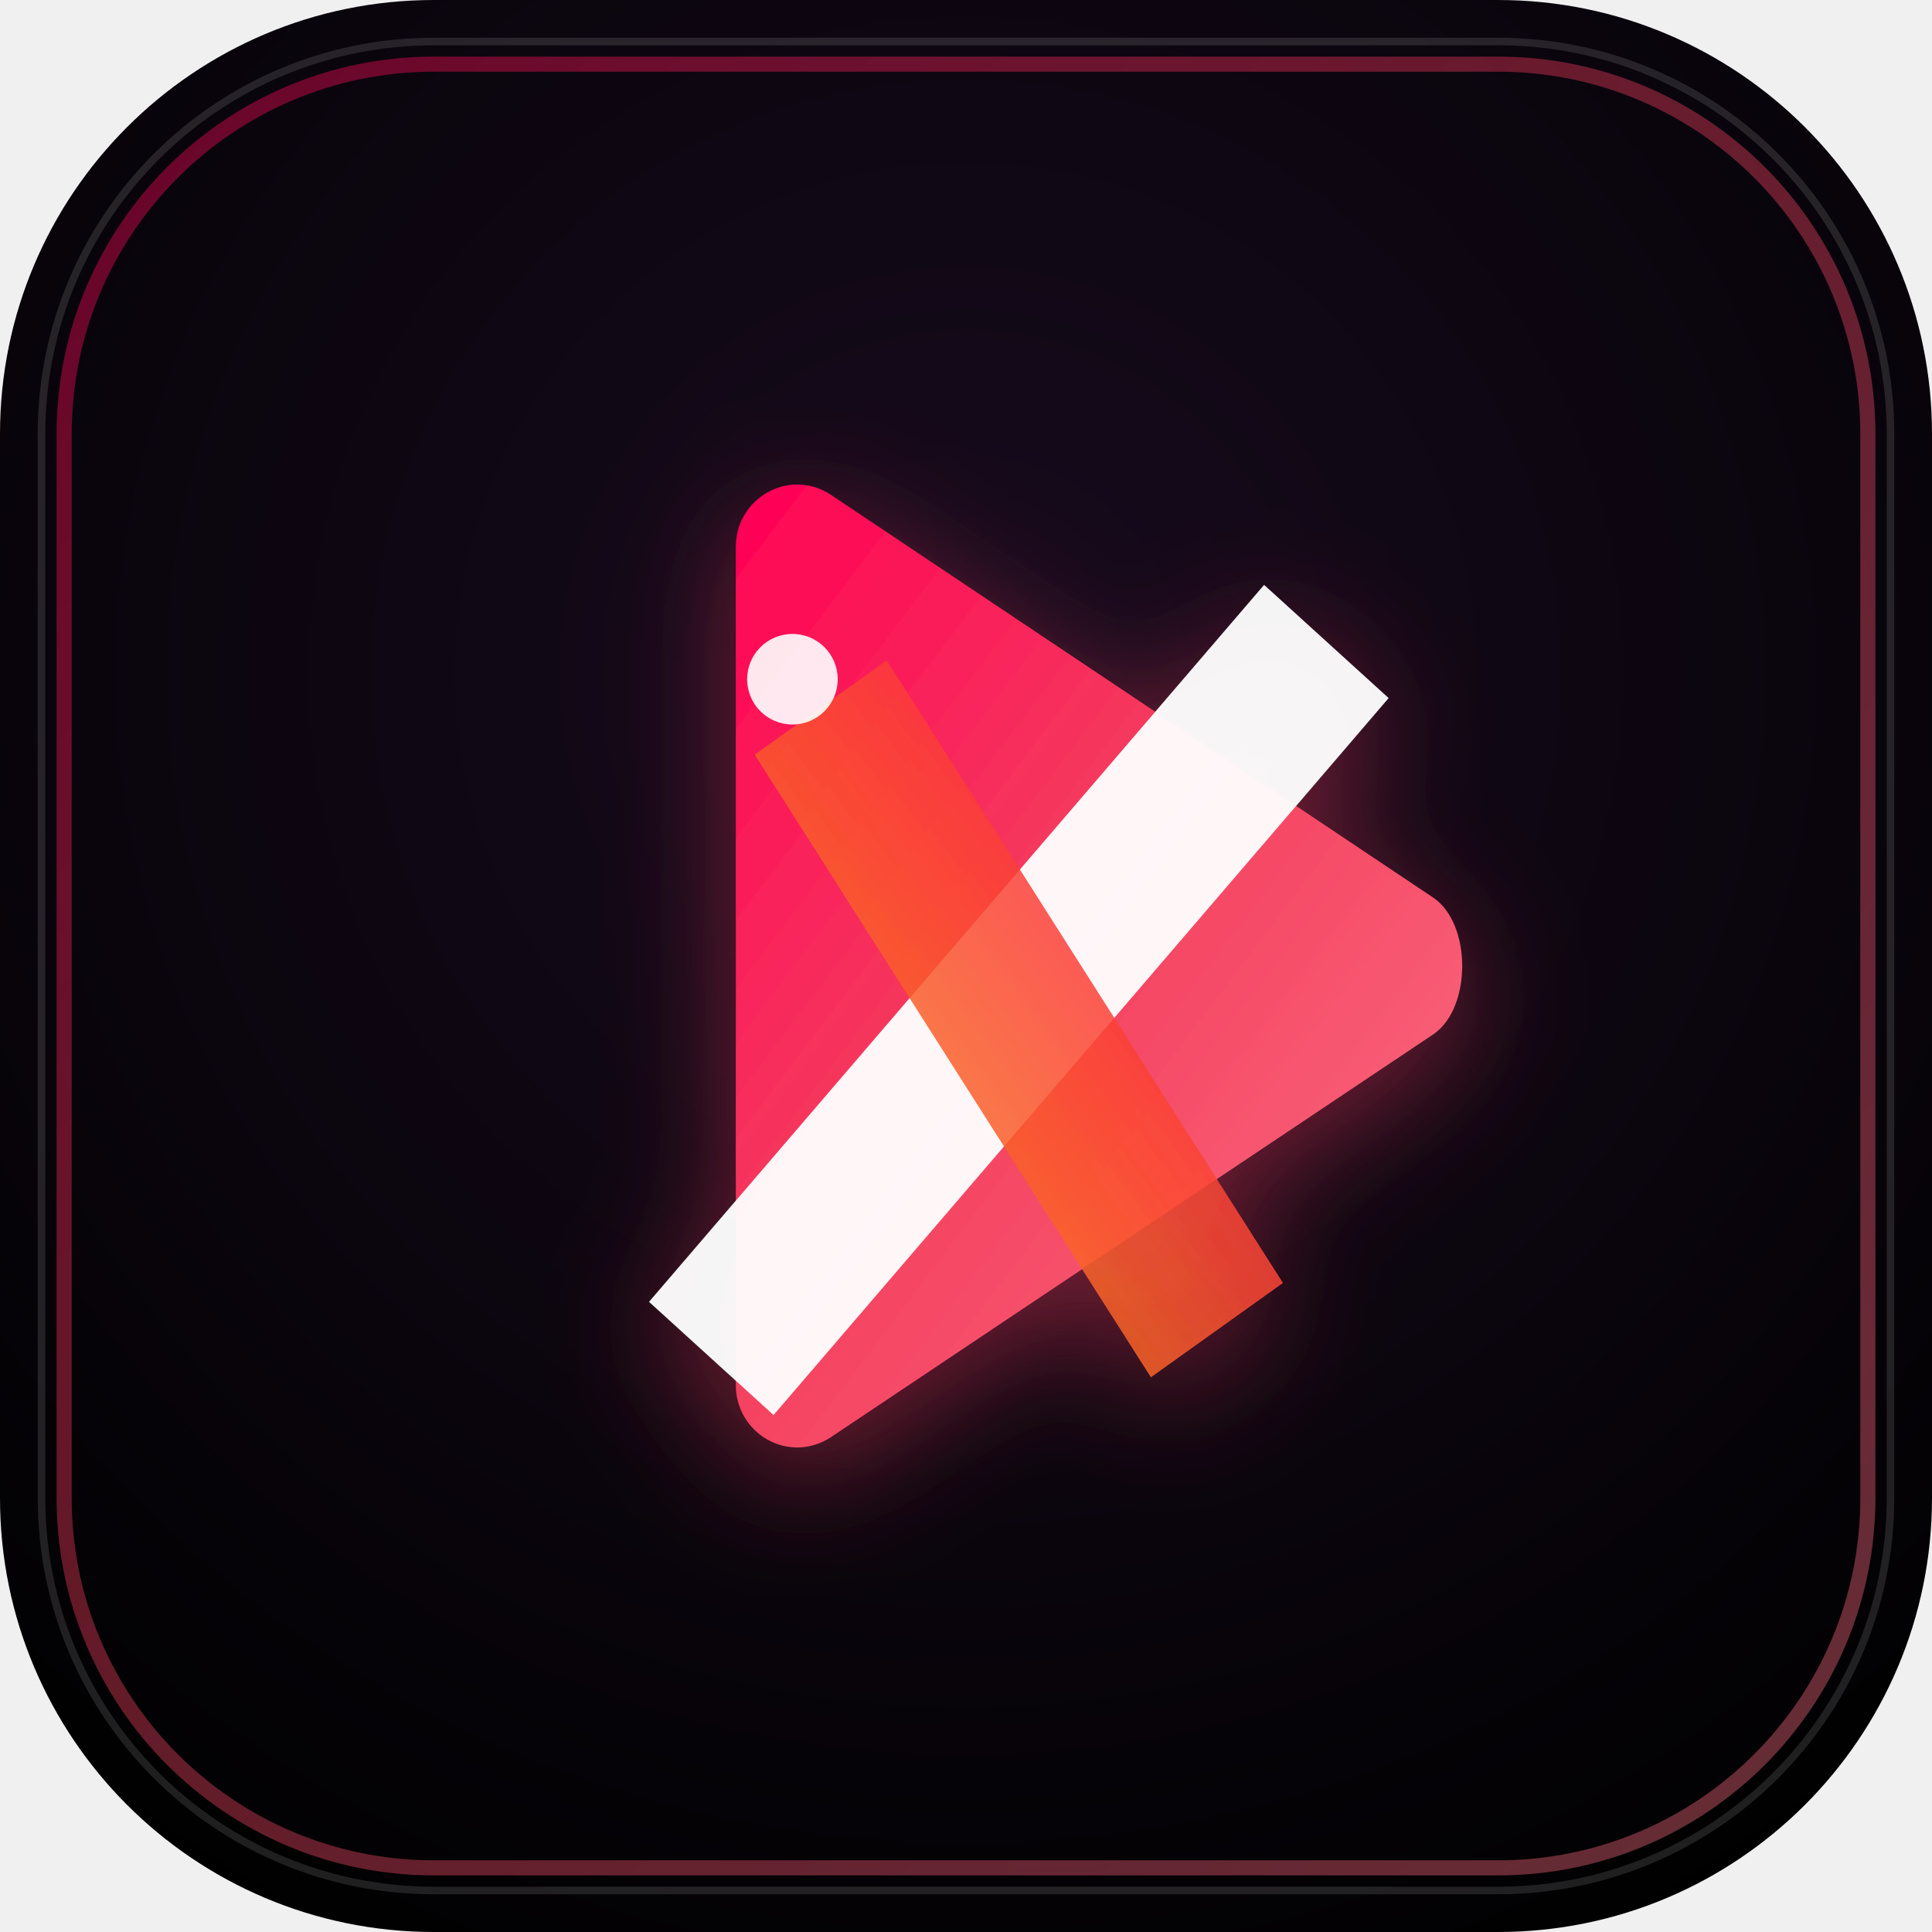
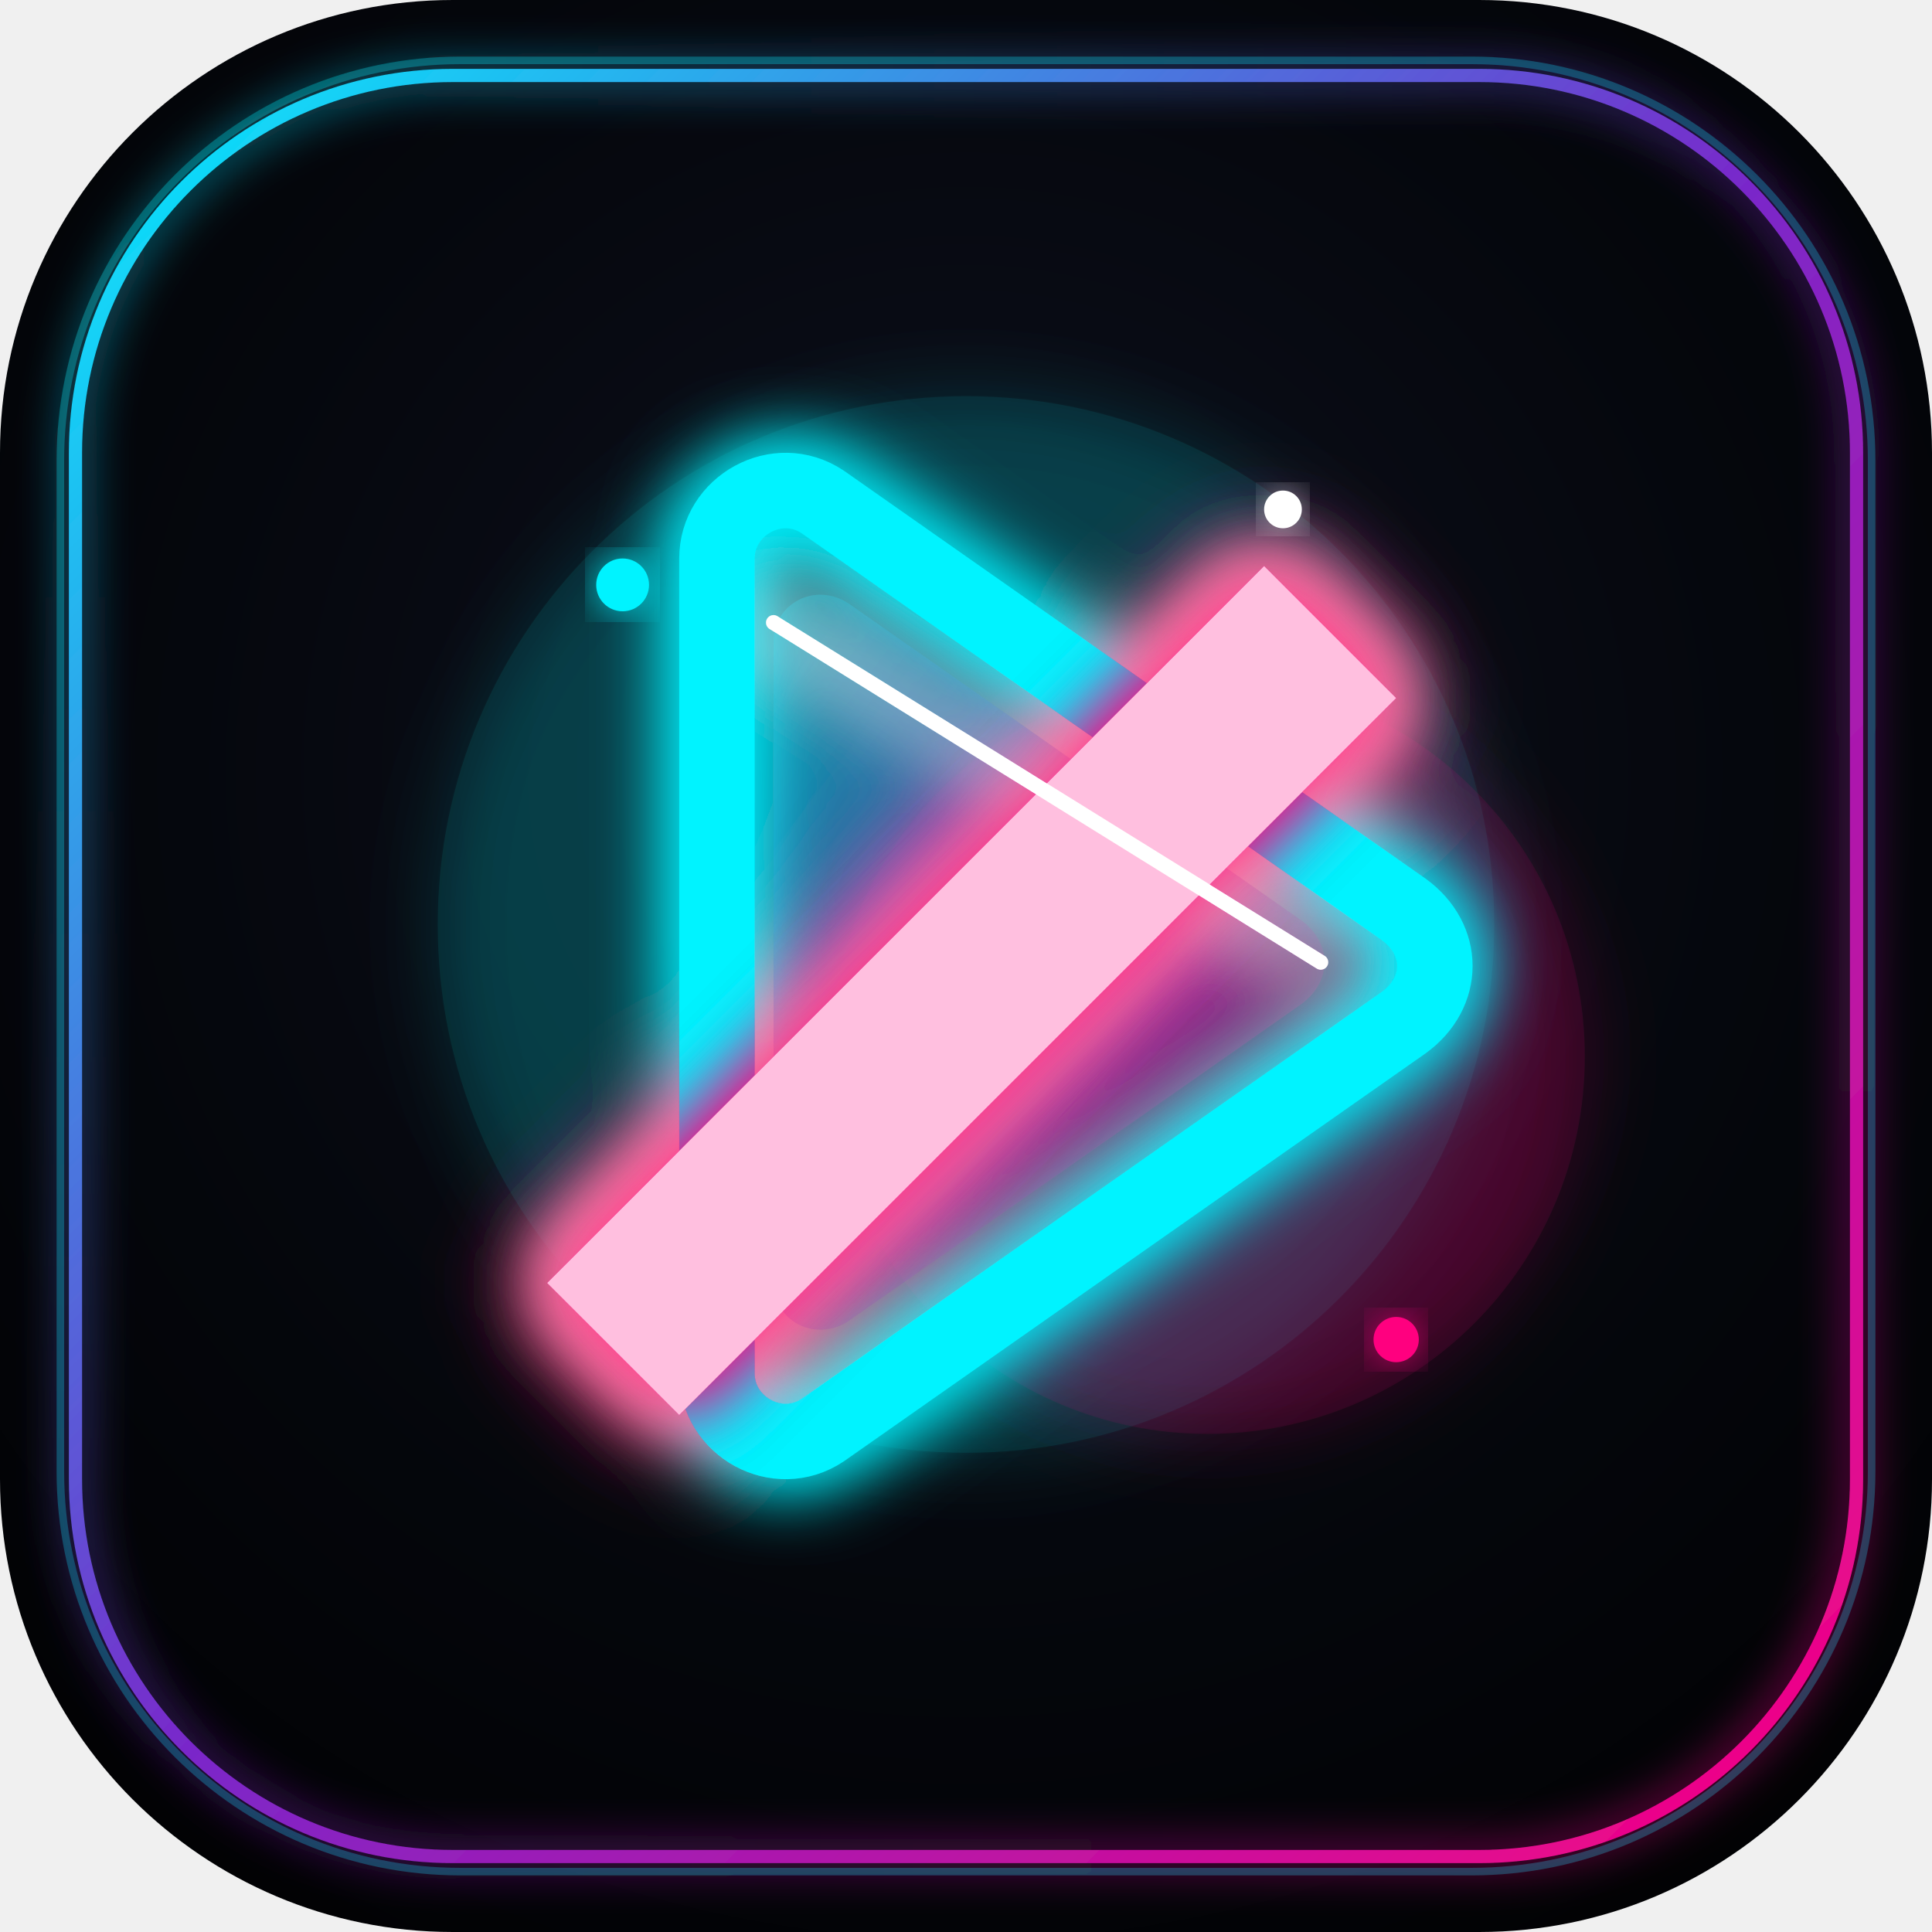
<svg xmlns="http://www.w3.org/2000/svg" viewBox="0 0 512 512" width="512" height="512">
  <defs>
-     <radialGradient id="bgGrad" cx="50%" cy="35%" r="75%">
-       <stop offset="0%" stop-color="#180b1e" />
-       <stop offset="60%" stop-color="#0a050d" />
+     <radialGradient id="cyberBg" cx="50%" cy="40%" r="80%">
+       <stop offset="0%" stop-color="#0d111e" />
+       <stop offset="50%" stop-color="#05070d" />
      <stop offset="100%" stop-color="#000000" />
    </radialGradient>
-     <linearGradient id="streamGrad" x1="0%" y1="0%" x2="100%" y2="100%">
-       <stop offset="0%" stop-color="#ff0055" />
-       <stop offset="45%" stop-color="#f43f5e" />
-       <stop offset="100%" stop-color="#fb7185" />
+     <linearGradient id="neonCyanPink" x1="0%" y1="0%" x2="100%" y2="100%">
+       <stop offset="0%" stop-color="#00f3ff" />
+       <stop offset="50%" stop-color="#7928ca" />
+       <stop offset="100%" stop-color="#ff007f" />
    </linearGradient>
-     <linearGradient id="goldAccent" x1="0%" y1="100%" x2="100%" y2="0%">
-       <stop offset="0%" stop-color="#f59e0b" />
-       <stop offset="100%" stop-color="#ff0055" />
-     </linearGradient>
-     <filter id="iconShadow" x="-20%" y="-20%" width="140%" height="140%">
-       <feDropShadow dx="0" dy="8" stdDeviation="16" flood-color="#f43f5e" flood-opacity="0.45" />
+     <filter id="neonGlow" x="-30%" y="-30%" width="160%" height="160%">
+       <feGaussianBlur stdDeviation="10" result="coloredBlur" />
+       <feMerge>
+         <feMergeNode in="coloredBlur" />
+         <feMergeNode in="coloredBlur" />
+         <feMergeNode in="SourceGraphic" />
+       </feMerge>
+     </filter>
+     <filter id="softGlow" x="-20%" y="-20%" width="140%" height="140%">
+       <feGaussianBlur stdDeviation="6" result="blur" />
+       <feMerge>
+         <feMergeNode in="blur" />
+         <feMergeNode in="SourceGraphic" />
+       </feMerge>
    </filter>
  </defs>
-   <rect width="512" height="512" rx="115" fill="url(#bgGrad)" />
-   <rect width="490" height="490" x="11" y="11" rx="104" fill="none" stroke="#ffffff" stroke-width="2" stroke-opacity="0.12" />
-   <rect width="478" height="478" x="17" y="17" rx="98" fill="none" stroke="url(#streamGrad)" stroke-width="4" stroke-opacity="0.4" />
-   <g filter="url(#iconShadow)">
-     <path d="M 195 145 C 195 132 209 124 220 131 L 380 238 C 390 245 390 267 380 274 L 220 381 C 209 388 195 380 195 367 Z" fill="url(#streamGrad)" />
-     <path d="M 335 155 L 368 185 L 205 375 L 172 345 Z" fill="#ffffff" fill-opacity="0.95" />
-     <path d="M 235 175 L 340 340 L 305 365 L 200 200 Z" fill="url(#goldAccent)" fill-opacity="0.85" />
+   <rect width="512" height="512" rx="120" fill="url(#cyberBg)" />
+   <rect width="480" height="480" x="16" y="16" rx="106" fill="none" stroke="#00f3ff" stroke-opacity="0.3" stroke-width="2" />
+   <rect width="472" height="472" x="20" y="20" rx="100" fill="none" stroke="url(#neonCyanPink)" stroke-width="3.5" filter="url(#softGlow)" />
+   <circle cx="256" cy="245" r="140" fill="#00f3ff" fill-opacity="0.08" filter="url(#neonGlow)" />
+   <circle cx="320" cy="280" r="100" fill="#ff007f" fill-opacity="0.1" filter="url(#neonGlow)" />
+   <g filter="url(#neonGlow)">
+     <path d="M 190 148 C 190 134 206 125 218 133 L 372 241 C 383 249 383 263 372 271 L 218 379 C 206 387 190 378 190 364 Z" fill="none" stroke="#00f3ff" stroke-width="20" stroke-linejoin="round" />
+     <path d="M 205 170 C 205 160 216 154 225 160 L 345 244 C 353 250 353 260 345 266 L 225 350 C 216 356 205 350 205 340 Z" fill="url(#neonCyanPink)" fill-opacity="0.25" />
+     <path d="M 335 150 L 370 185 L 180 375 L 145 340 Z" fill="#ff007f" filter="url(#neonGlow)" />
+     <path d="M 335 150 L 370 185 L 180 375 L 145 340 Z" fill="#ffffff" fill-opacity="0.75" />
+     <line x1="205" y1="165" x2="350" y2="255" stroke="#ffffff" stroke-width="4" stroke-linecap="round" />
  </g>
-   <circle cx="210" cy="180" r="12" fill="#ffffff" fill-opacity="0.9" />
+   <circle cx="165" cy="155" r="7" fill="#00f3ff" filter="url(#softGlow)" />
+   <circle cx="370" cy="355" r="6" fill="#ff007f" filter="url(#softGlow)" />
+   <circle cx="340" cy="135" r="5" fill="#ffffff" filter="url(#softGlow)" />
</svg>
